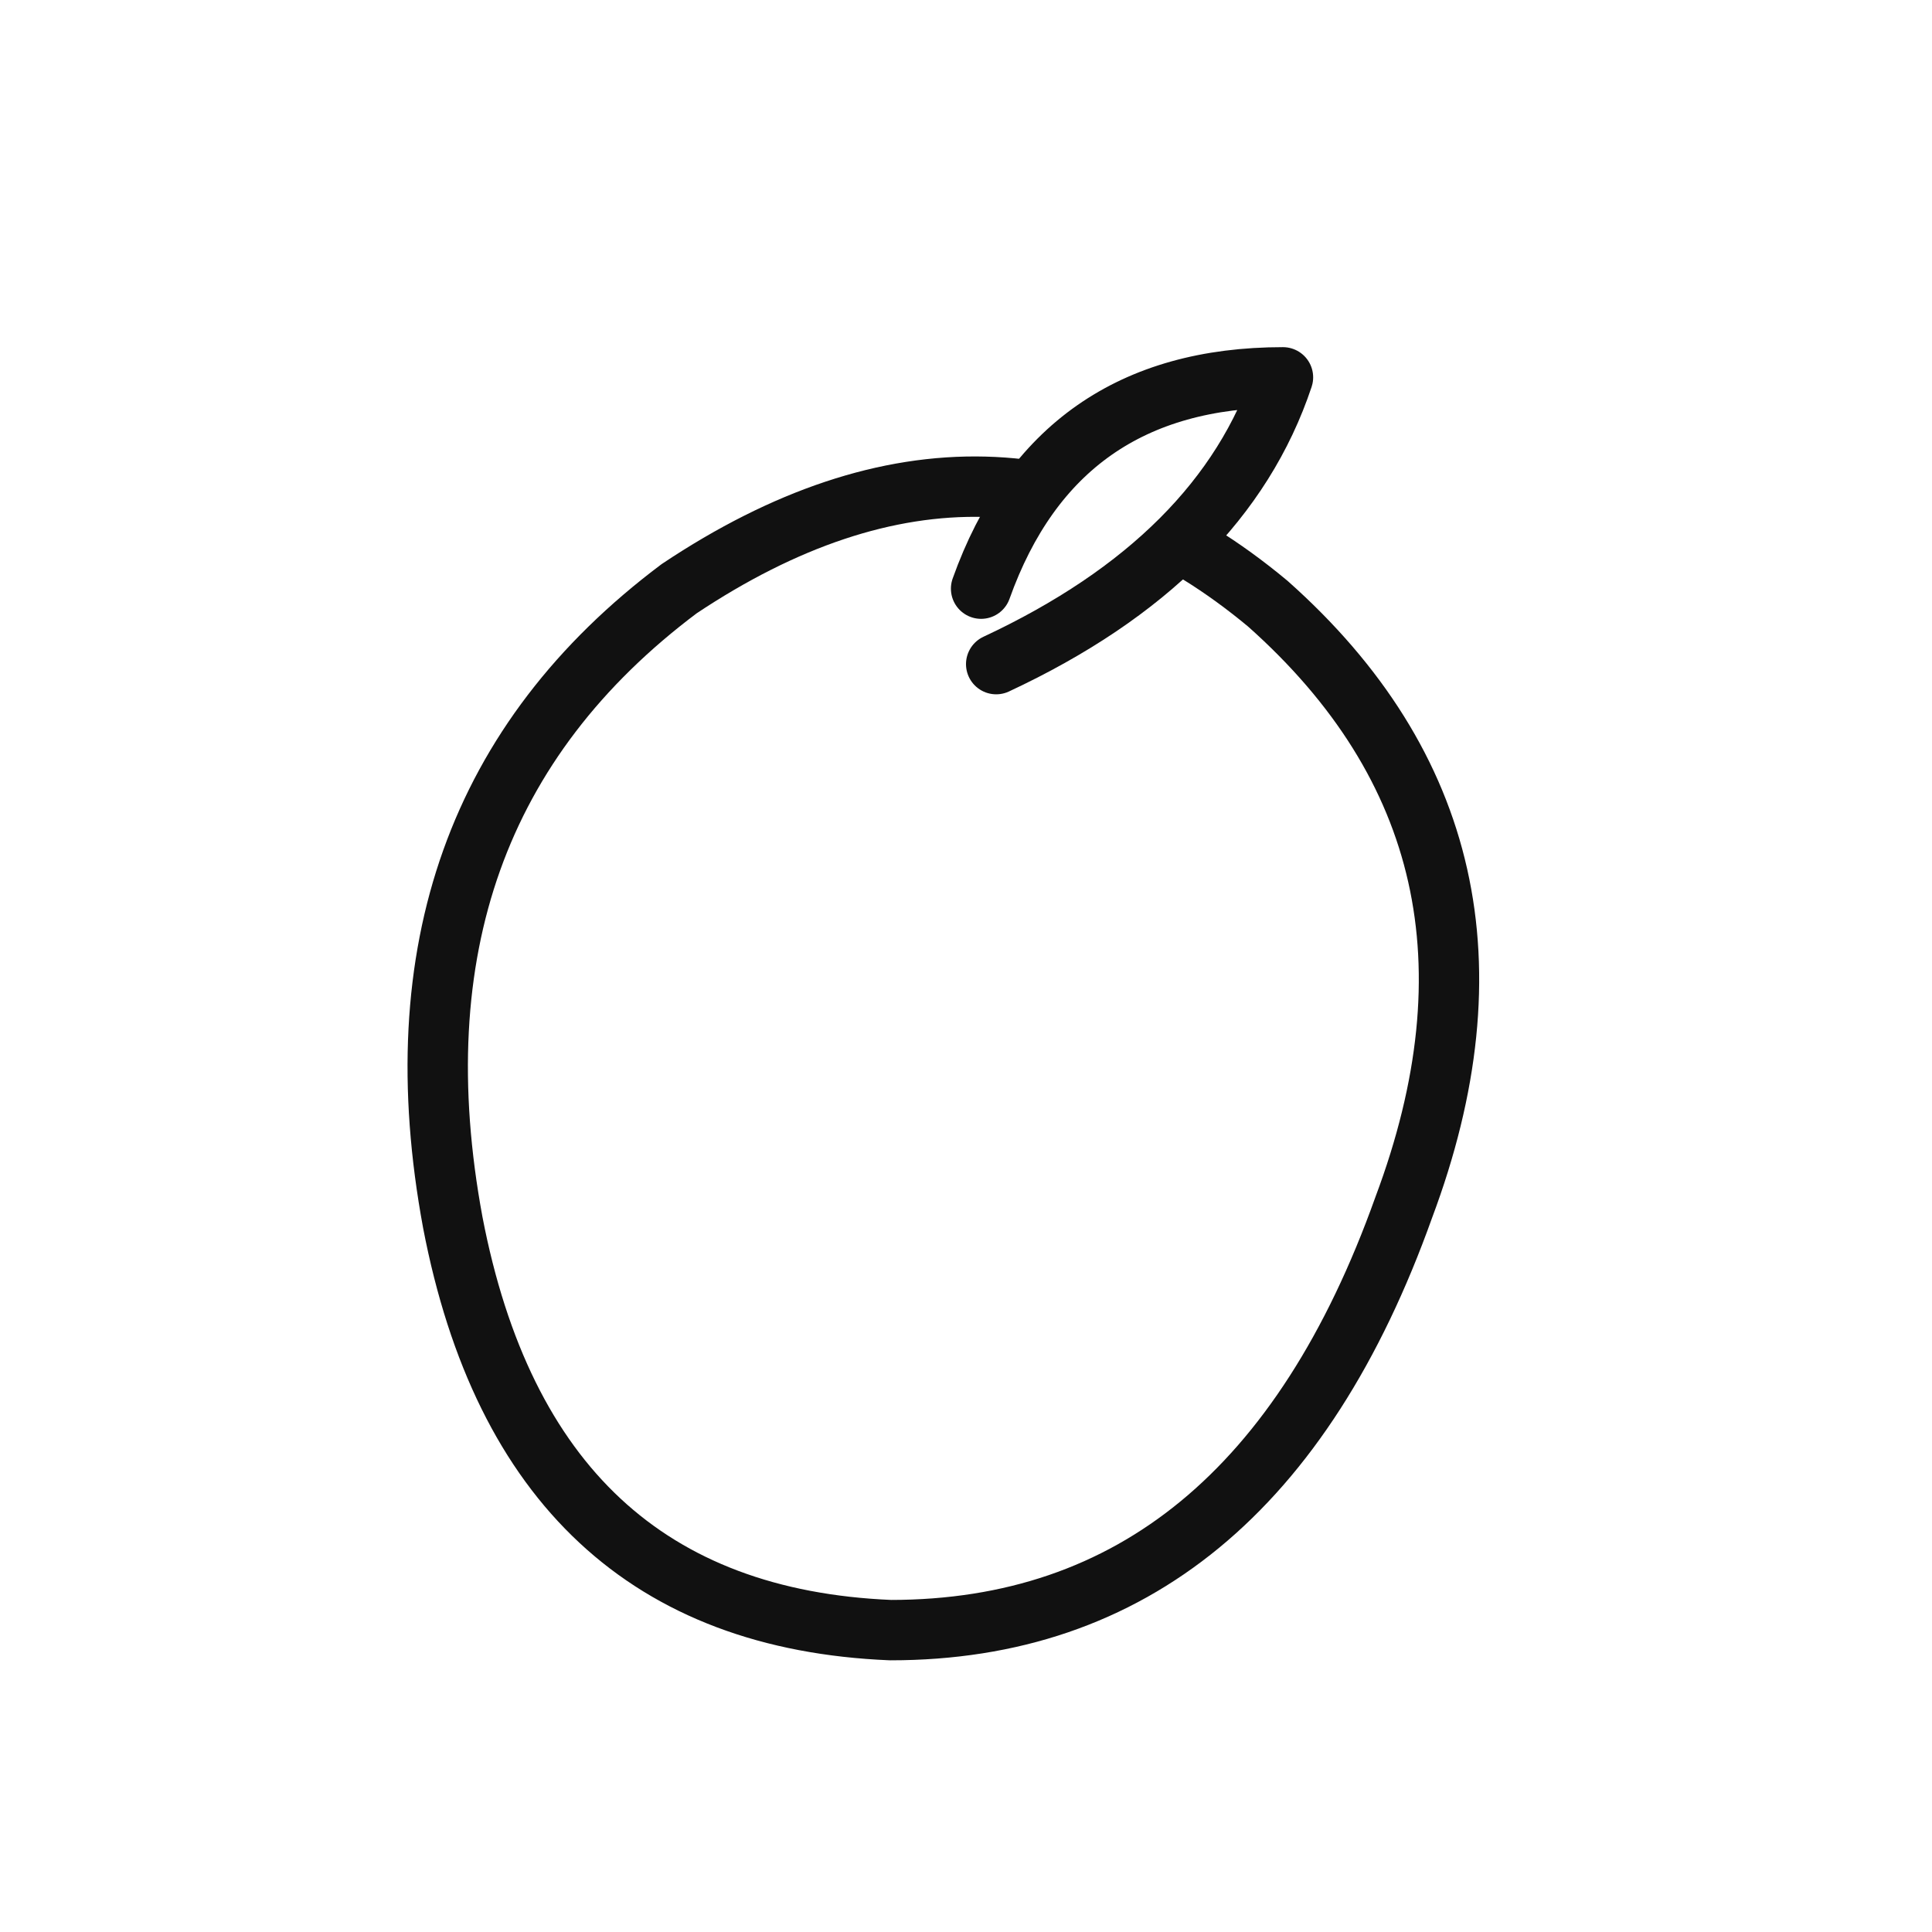
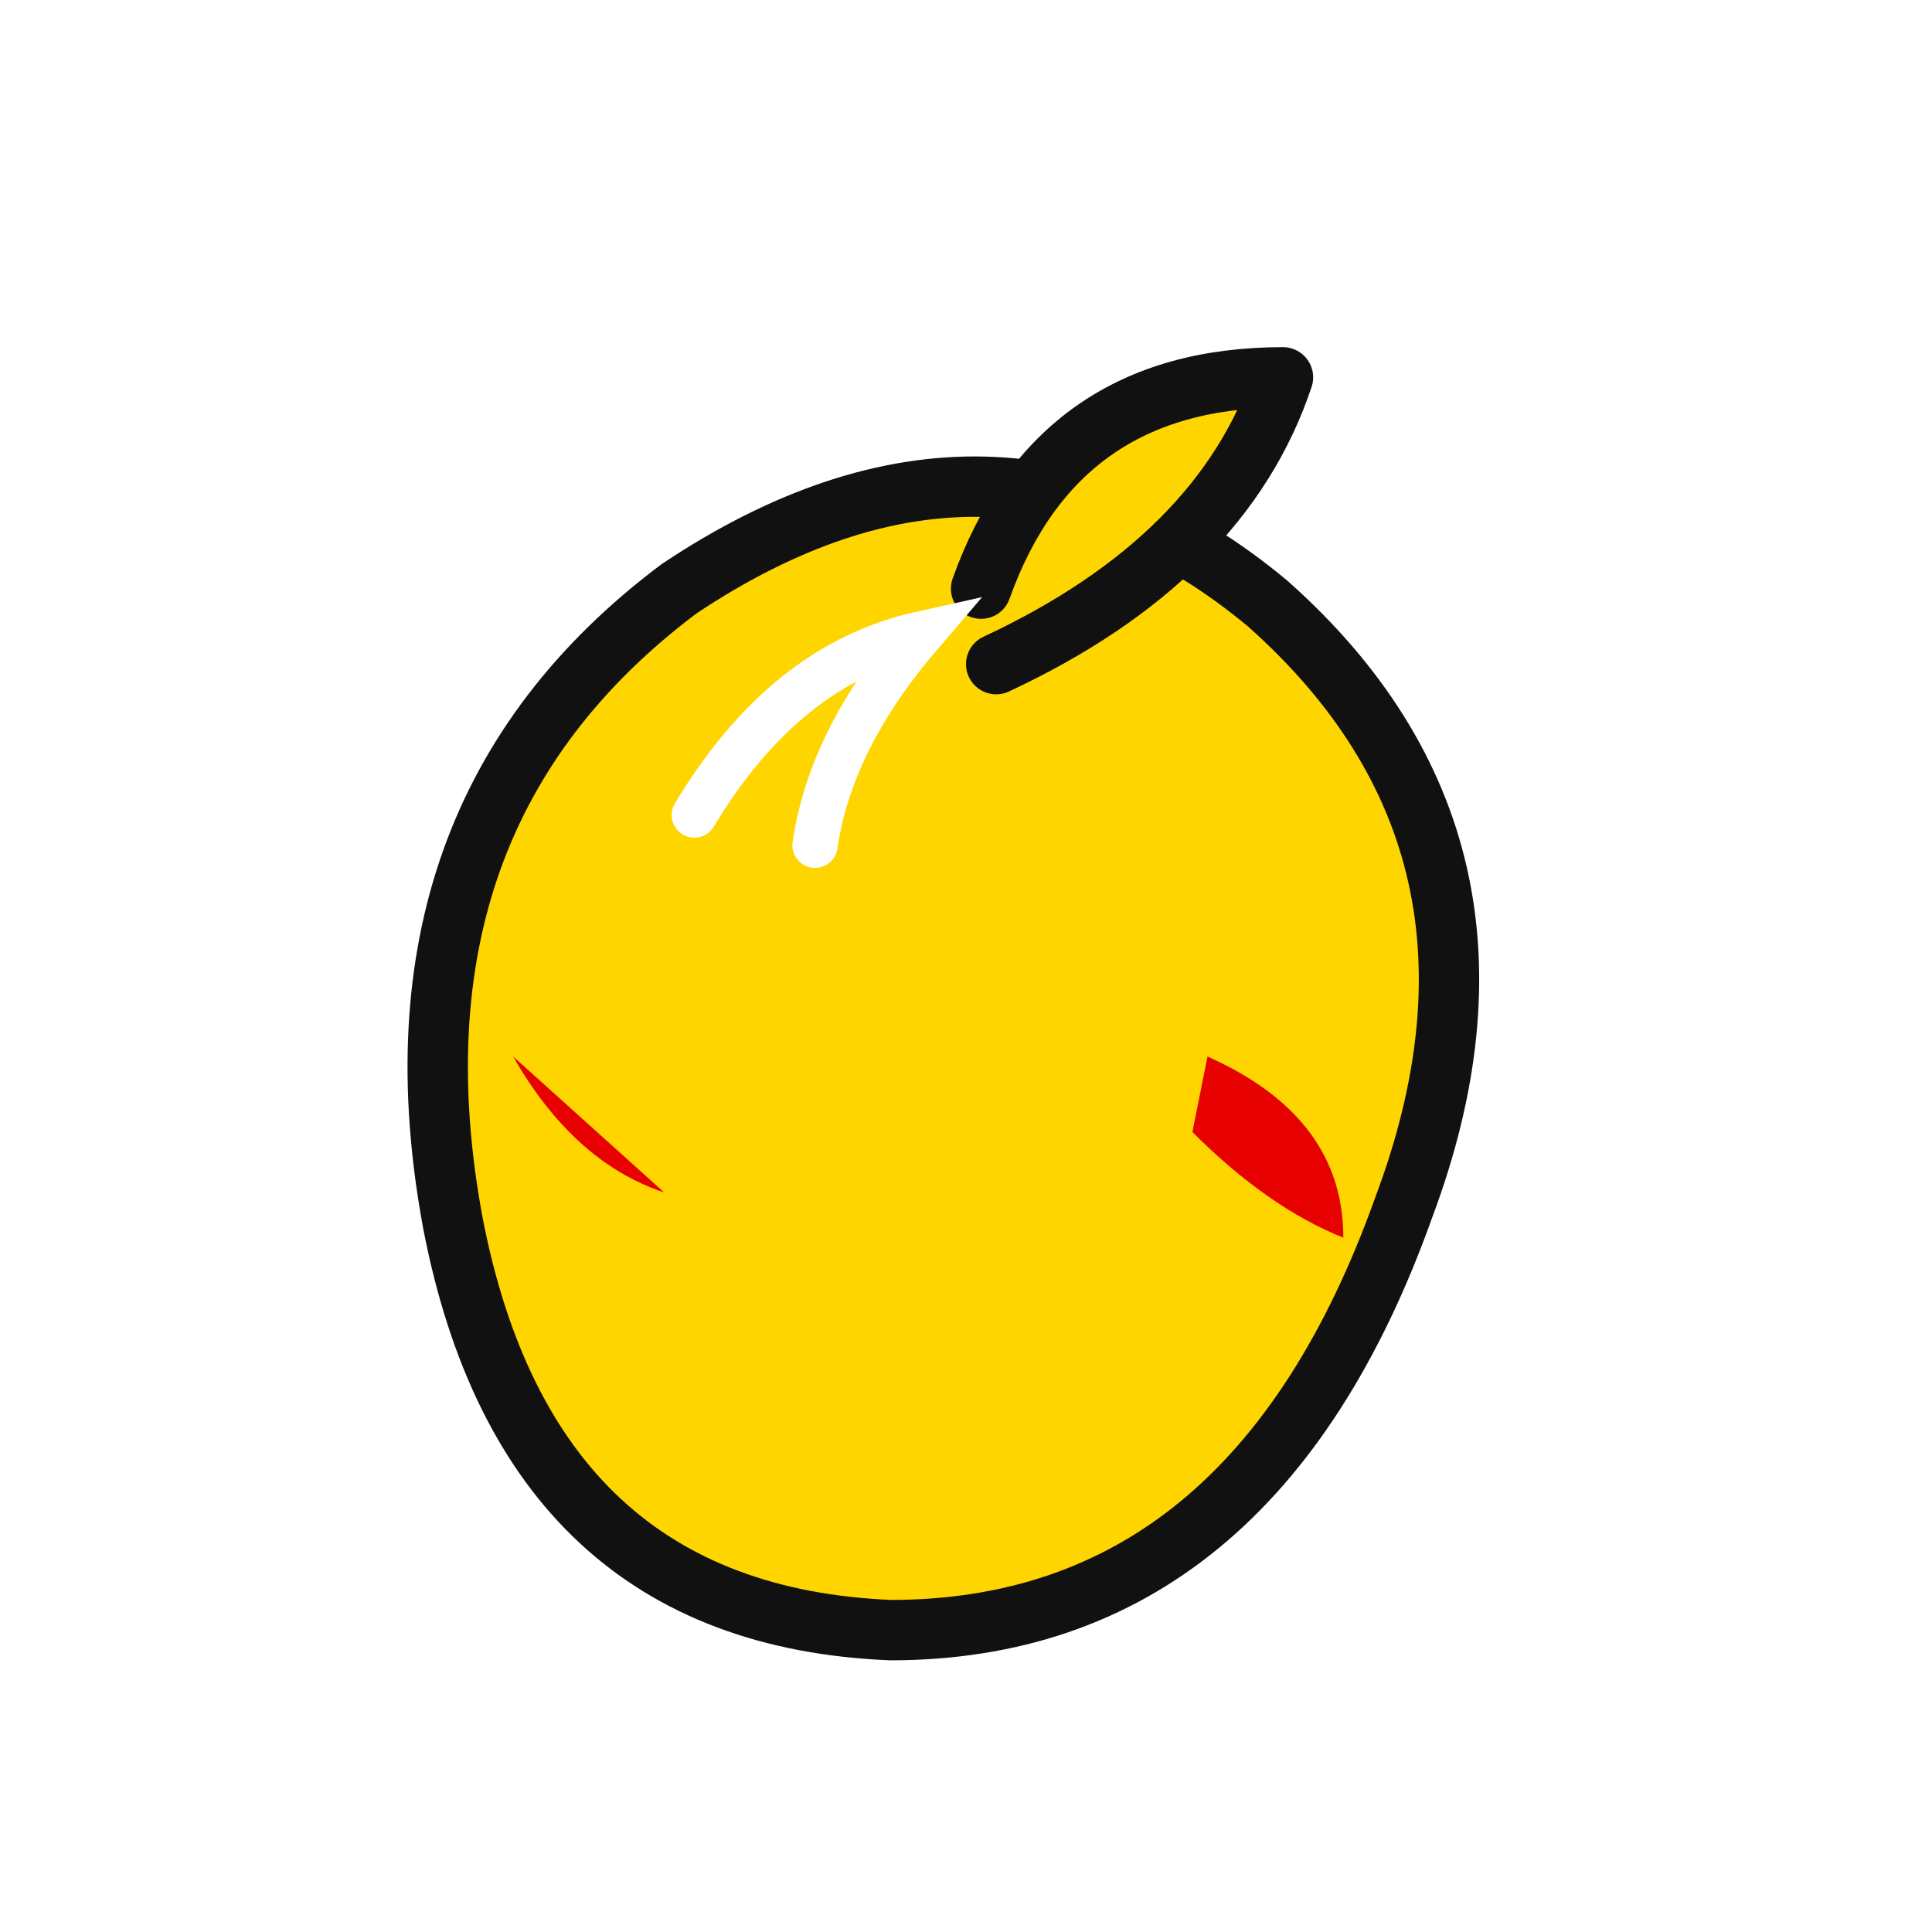
<svg xmlns="http://www.w3.org/2000/svg" viewBox="0 0 128 128" role="img" aria-label="Mango">
+   <style>.detail { fill: none; }</style>
+   <style>svg &gt; g:first-of-type { fill: #ffd500; }</style>
  <rect width="128" height="128" fill="#fff" />
  <g fill="#fff" stroke="#111" stroke-width="4" stroke-linecap="round" stroke-linejoin="round">
    <path d="M45 39q21-14 39 1 18 16 9 40-10 28-34 28-24-1-29-27-5-27 15-42Z" />
    <path d="M65 39q5-14 20-14-4 12-19 19" />
  </g>
+   <g class="detail">
+     <path d="M46 54q6-10 15-12-6 7-7 14" fill="none" stroke="#fff" stroke-width="3" stroke-linecap="round" />
+     <path d="M80 70q9 4 9 12-5-2-10-7m-45-5q4 7 10 9" fill="#e60000" stroke="none" />
+   </g>
</svg>
